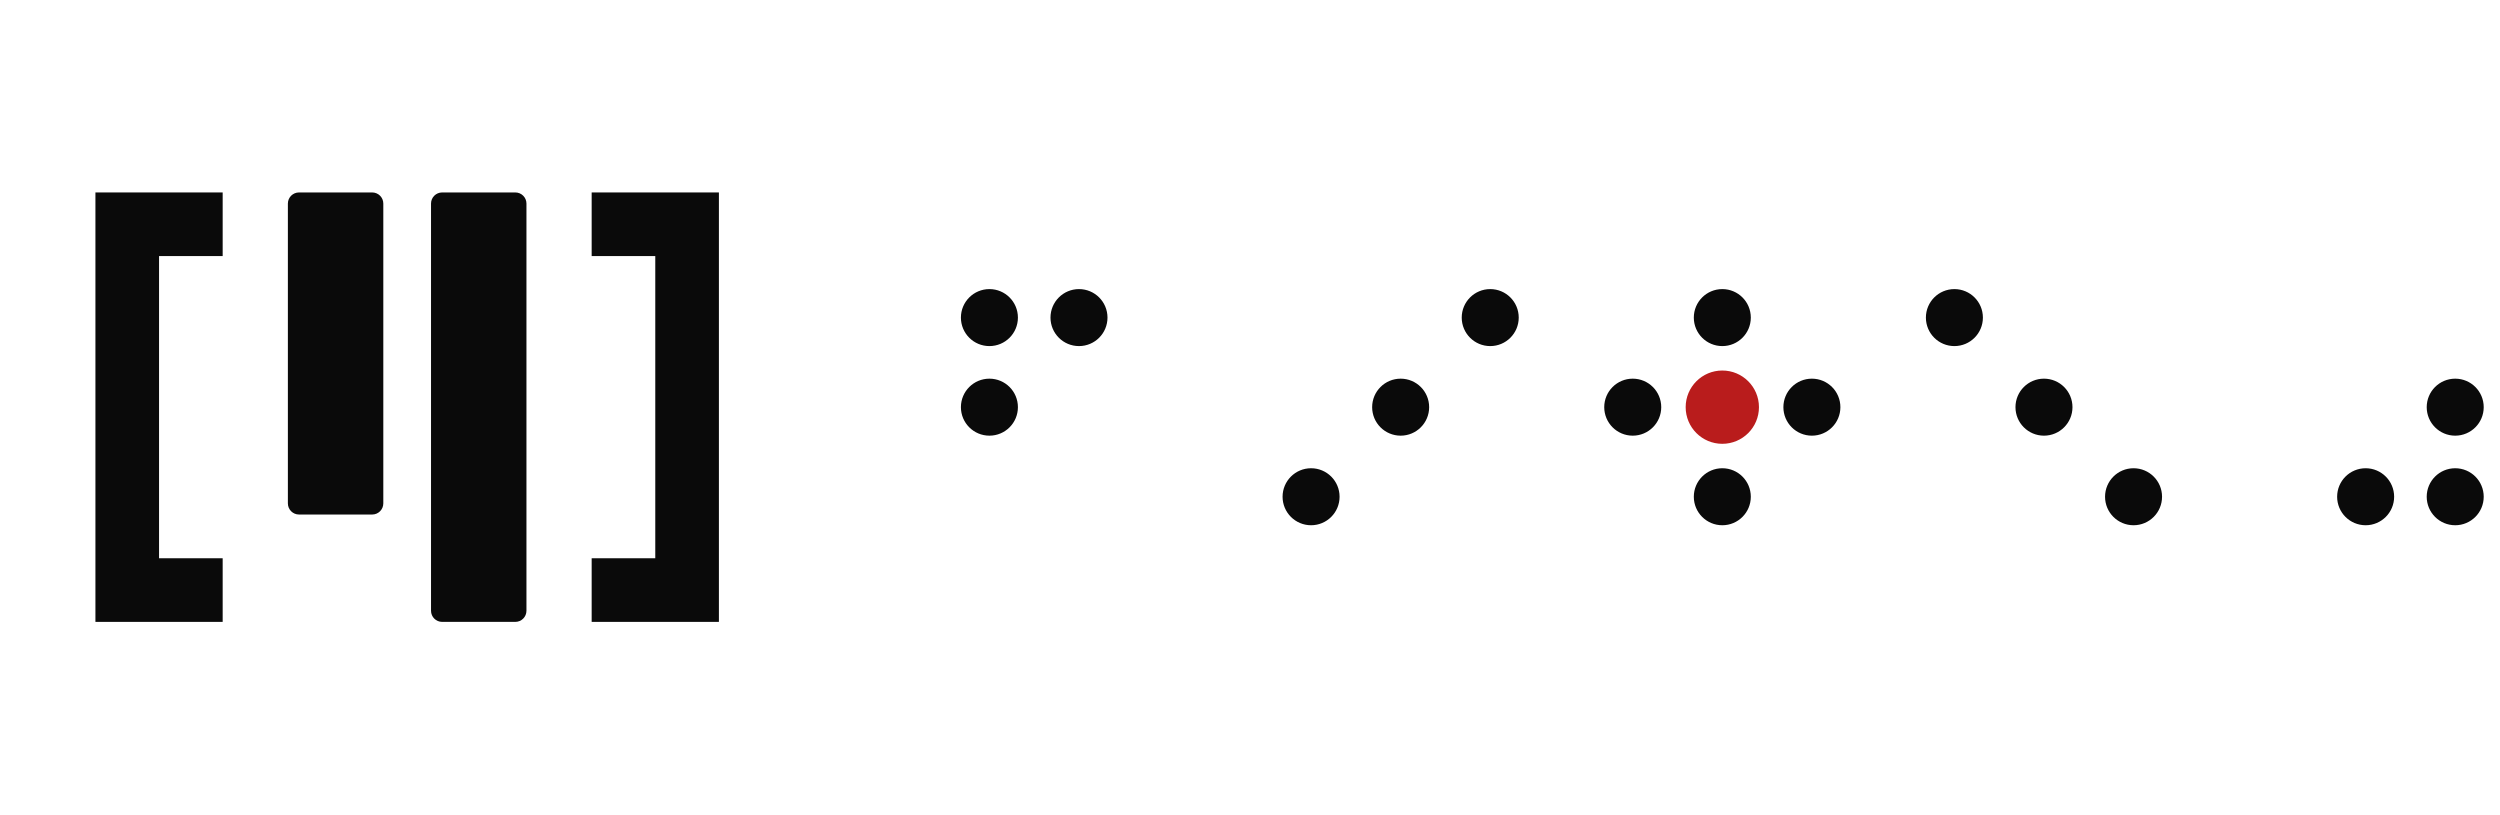
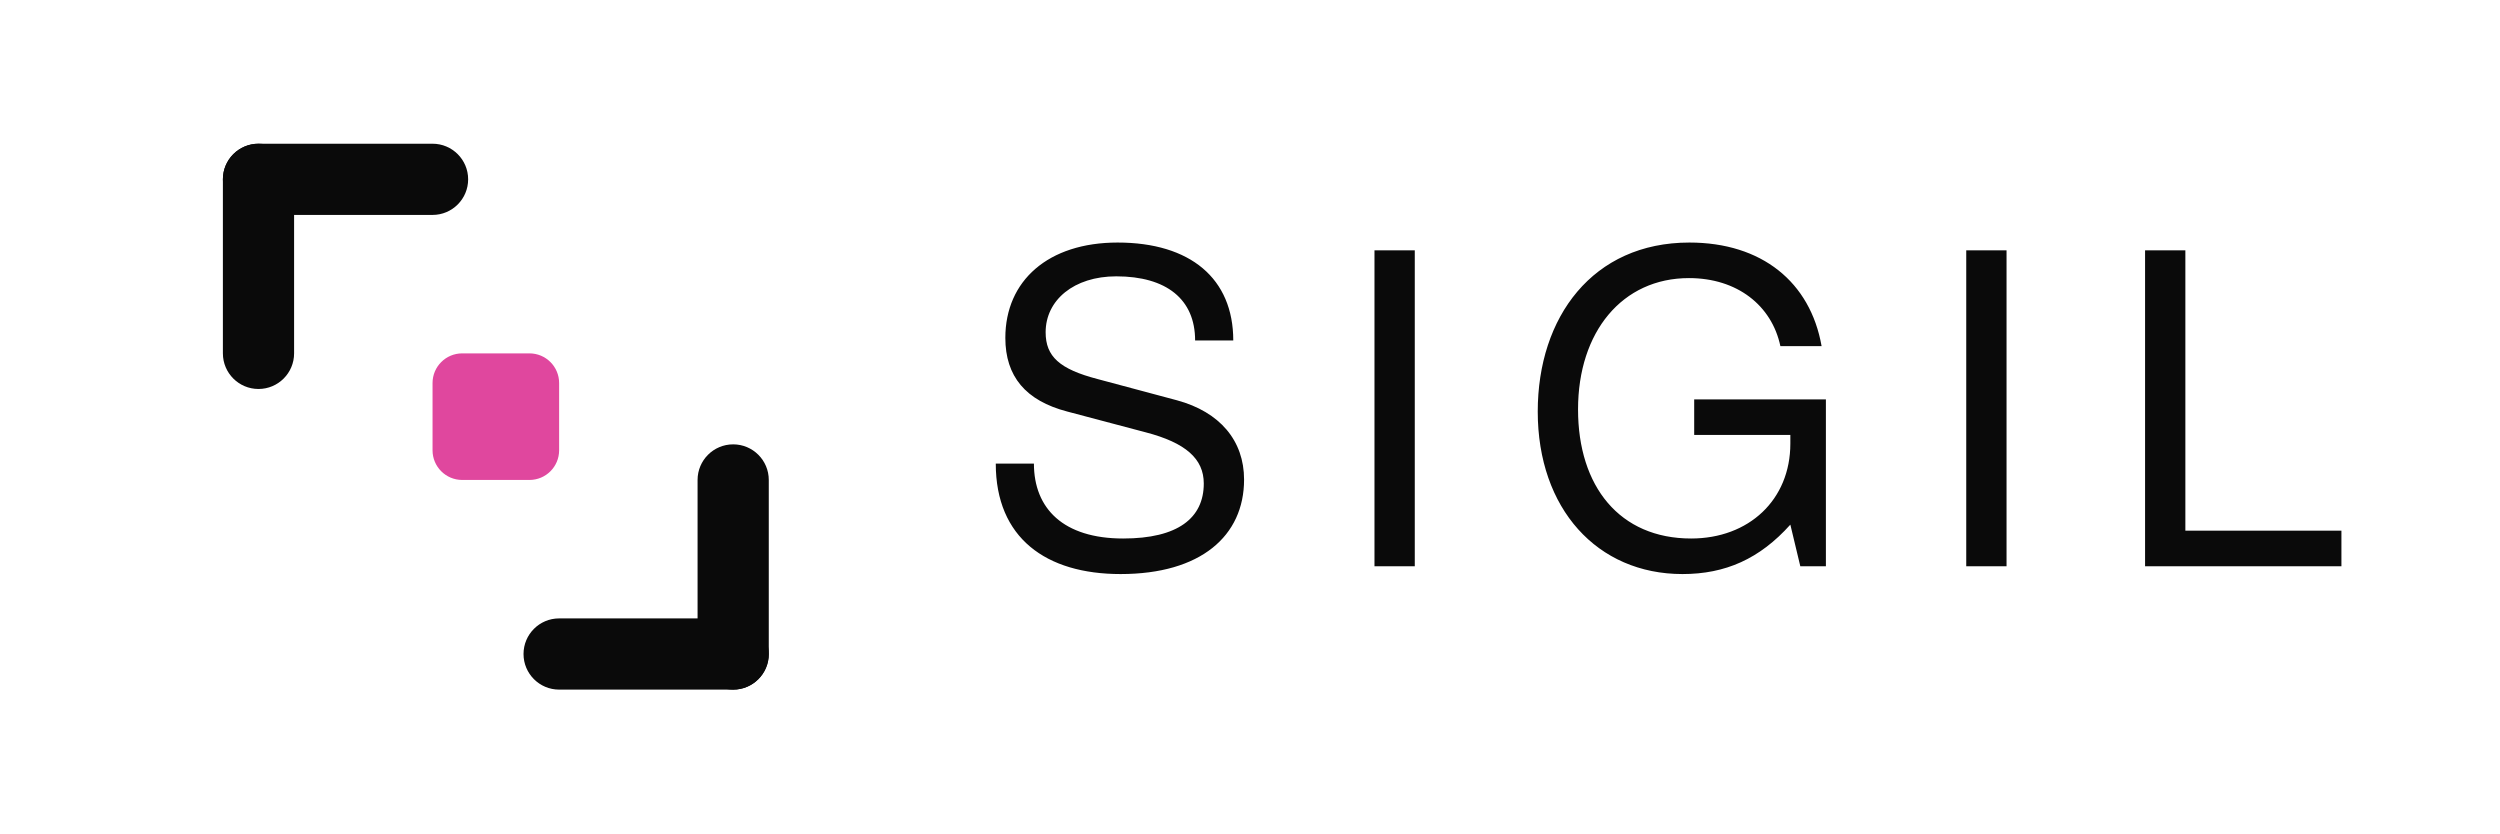
- <svg xmlns="http://www.w3.org/2000/svg" viewBox="0 0 614 200" width="614" height="200">
-   <svg x="0" y="0" width="200" height="200" viewBox="0 0 1024 1024">
-     <g fill="#0A0A0A">
-       <path d="M120 242 L280 242 L280 322 L200 322 L200 702 L280 702 L280 782 L120 782 Z" />
-       <path d="M904 242 L744 242 L744 322 L824 322 L824 702 L744 702 L744 782 L904 782 Z" />
-       <rect x="362" y="242" width="120" height="405" rx="14" ry="14" />
-       <rect x="542" y="242" width="120" height="540" rx="14" ry="14" />
-     </g>
+ <svg xmlns="http://www.w3.org/2000/svg" viewBox="0 0 600 200" width="600" height="200">
+   <svg x="44" y="25" width="150" height="150" viewBox="196 196 632 632">
+     <rect x="236" y="236" width="248" height="72" rx="36" ry="36" fill="#0A0A0A" />
+     <rect x="236" y="236" width="72" height="248" rx="36" ry="36" fill="#0A0A0A" />
+     <rect x="540" y="716" width="248" height="72" rx="36" ry="36" fill="#0A0A0A" />
+     <rect x="716" y="540" width="72" height="248" rx="36" ry="36" fill="#0A0A0A" />
+     <rect x="448" y="448" width="128" height="128" rx="30" ry="30" fill="#E0479E" />
  </svg>
-   <circle cx="243" cy="78" r="7" fill="#0A0A0A" />
-   <circle cx="265" cy="78" r="7" fill="#0A0A0A" />
-   <circle cx="243" cy="100" r="7" fill="#0A0A0A" />
-   <circle cx="366" cy="78" r="7" fill="#0A0A0A" />
-   <circle cx="344" cy="100" r="7" fill="#0A0A0A" />
-   <circle cx="322" cy="122" r="7" fill="#0A0A0A" />
-   <circle cx="423" cy="78" r="7" fill="#0A0A0A" />
-   <circle cx="401" cy="100" r="7" fill="#0A0A0A" />
-   <circle cx="423" cy="100" r="9" fill="#B91C1C" />
-   <circle cx="445" cy="100" r="7" fill="#0A0A0A" />
-   <circle cx="423" cy="122" r="7" fill="#0A0A0A" />
-   <circle cx="480" cy="78" r="7" fill="#0A0A0A" />
-   <circle cx="502" cy="100" r="7" fill="#0A0A0A" />
-   <circle cx="524" cy="122" r="7" fill="#0A0A0A" />
-   <circle cx="603" cy="100" r="7" fill="#0A0A0A" />
-   <circle cx="581" cy="122" r="7" fill="#0A0A0A" />
-   <circle cx="603" cy="122" r="7" fill="#0A0A0A" />
+   <text x="234" y="135.9" font-family="'Space Grotesk','Helvetica Neue',sans-serif" font-weight="500" font-size="104" letter-spacing="16.1" fill="#0A0A0A">SIGIL</text>
</svg>
